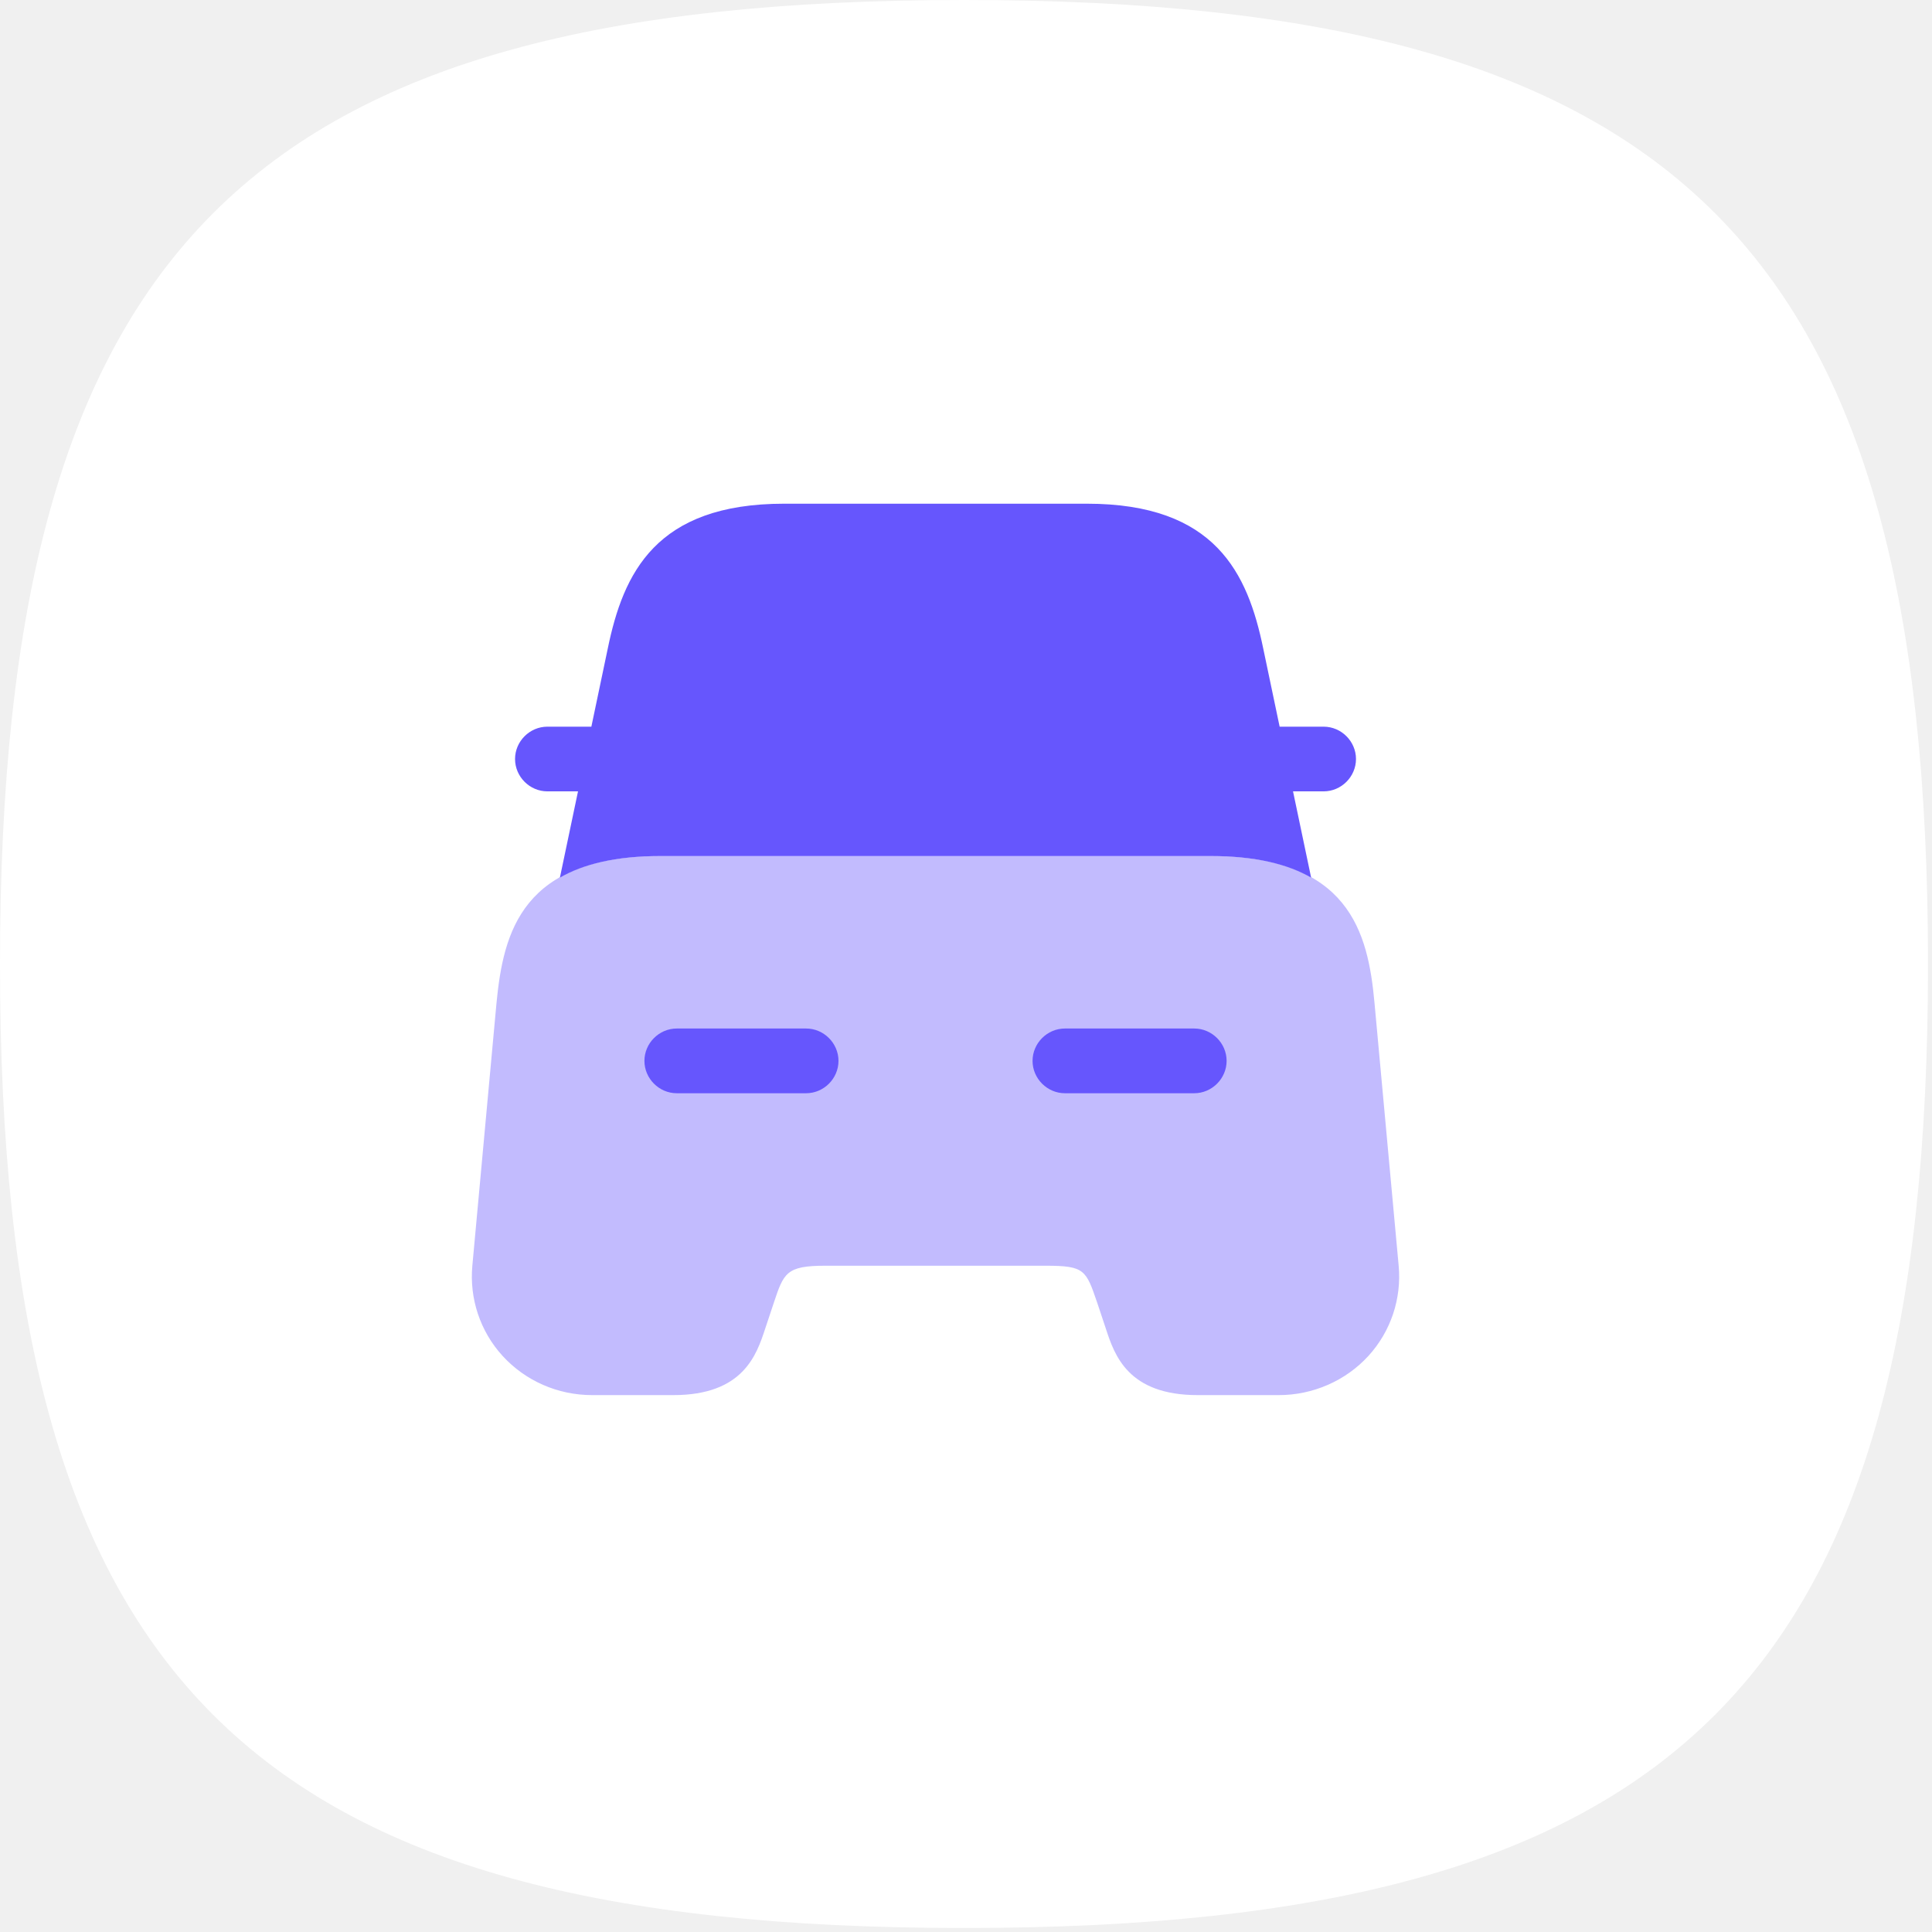
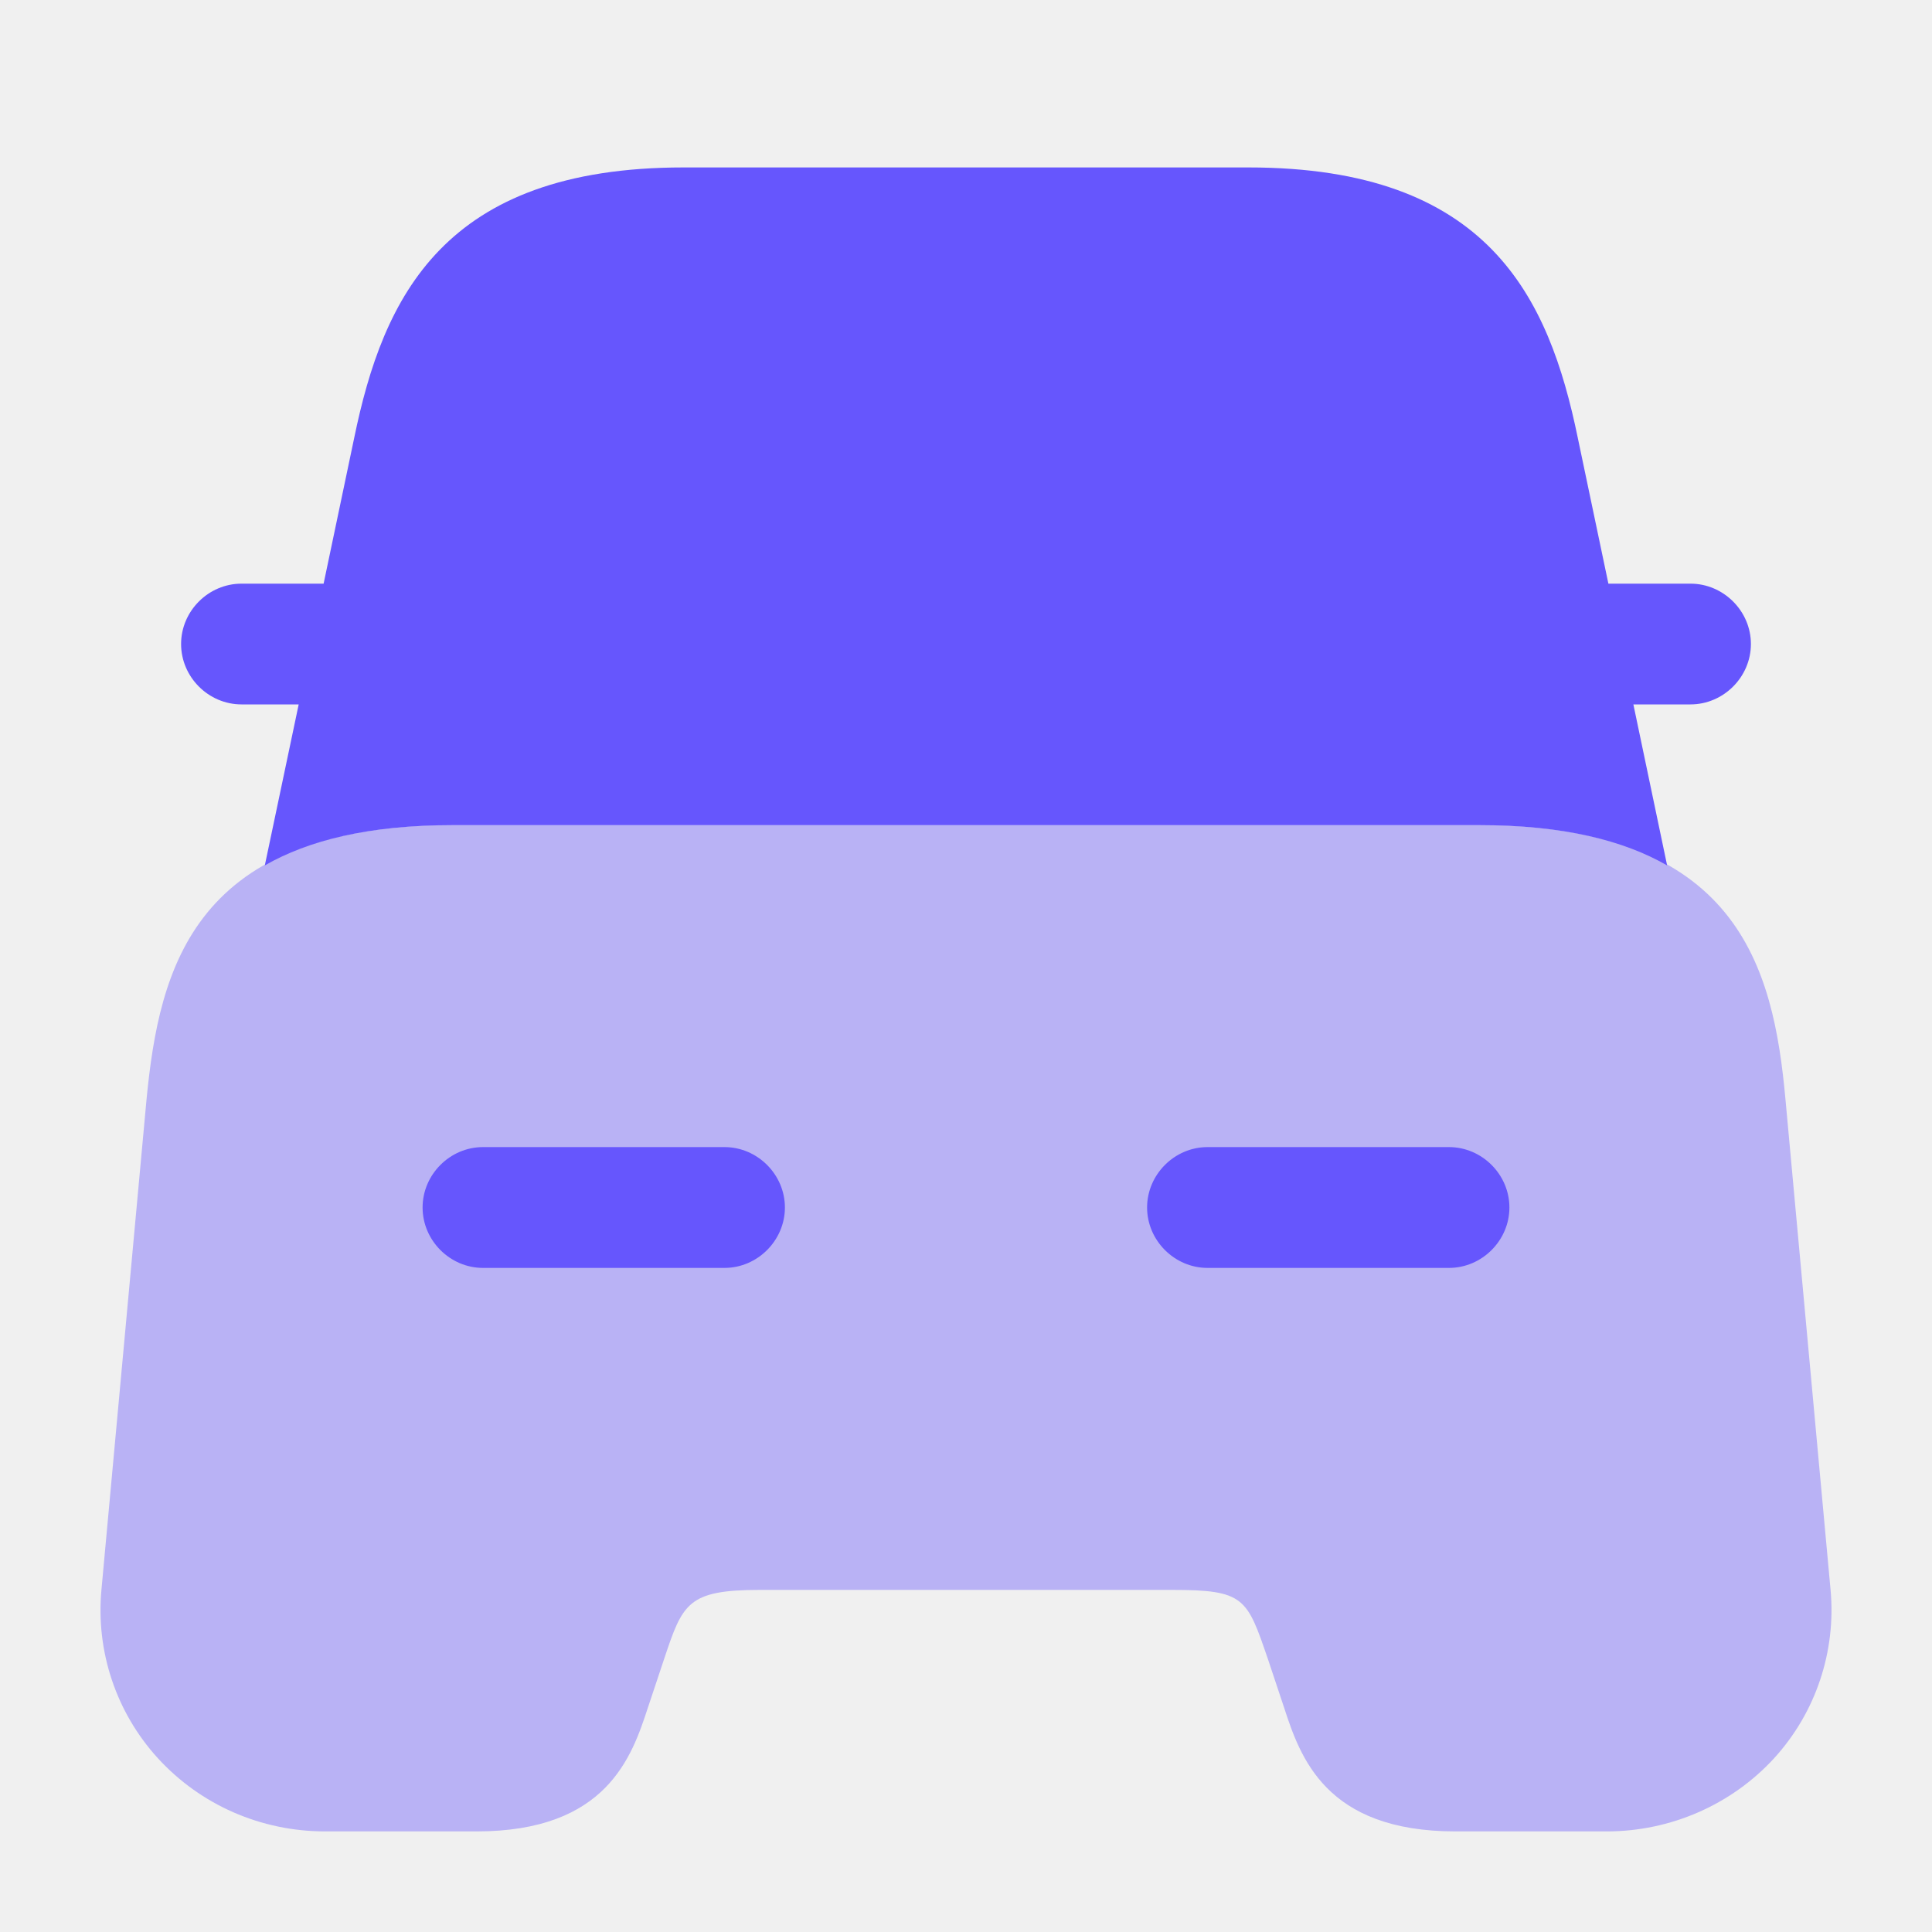
- <svg xmlns="http://www.w3.org/2000/svg" width="56" height="56" viewBox="0 0 56 56" fill="none">
-   <path fill-rule="evenodd" clip-rule="evenodd" d="M27.942 0C48.734 0 55.884 7.161 55.884 27.949C55.884 48.722 48.734 55.884 27.942 55.884C7.163 55.884 0 48.722 0 27.949C0 7.161 7.163 0 27.942 0Z" fill="white" />
-   <path opacity="0.4" d="M39.841 29.075C39.654 27.012 39.104 24.812 35.091 24.812H19.141C15.129 24.812 14.591 27.012 14.391 29.075L13.691 36.688C13.604 37.638 13.916 38.587 14.566 39.3C15.229 40.025 16.166 40.438 17.166 40.438H19.516C21.541 40.438 21.929 39.275 22.179 38.513L22.429 37.763C22.716 36.9 22.791 36.688 23.916 36.688H30.316C31.441 36.688 31.479 36.812 31.804 37.763L32.054 38.513C32.304 39.275 32.691 40.438 34.716 40.438H37.066C38.054 40.438 39.004 40.025 39.666 39.3C40.316 38.587 40.629 37.638 40.541 36.688L39.841 29.075Z" fill="#6656FD" />
-   <path d="M38.366 21.063H37.116C37.104 21.063 37.104 21.063 37.091 21.063L36.616 18.8C36.166 16.613 35.229 14.6 31.504 14.6H28.054H26.179H22.729C19.004 14.6 18.066 16.613 17.616 18.8L17.141 21.063C17.129 21.063 17.129 21.063 17.116 21.063H15.866C15.354 21.063 14.929 21.488 14.929 22C14.929 22.513 15.354 22.938 15.866 22.938H16.754L16.229 25.438C16.904 25.05 17.841 24.813 19.141 24.813H35.091C36.391 24.813 37.329 25.05 38.004 25.438L37.479 22.938H38.366C38.879 22.938 39.304 22.513 39.304 22C39.304 21.488 38.879 21.063 38.366 21.063Z" fill="#6656FD" />
-   <path d="M23.366 31.688H19.616C19.104 31.688 18.679 31.262 18.679 30.75C18.679 30.238 19.104 29.812 19.616 29.812H23.366C23.879 29.812 24.304 30.238 24.304 30.75C24.304 31.262 23.879 31.688 23.366 31.688Z" fill="#6656FD" />
-   <path d="M34.616 31.688H30.866C30.354 31.688 29.929 31.262 29.929 30.75C29.929 30.238 30.354 29.812 30.866 29.812H34.616C35.129 29.812 35.554 30.238 35.554 30.75C35.554 31.262 35.129 31.688 34.616 31.688Z" fill="#6656FD" />
+ <svg xmlns="http://www.w3.org/2000/svg" width="30" height="30" viewBox="0 0 30 30" fill="none">
+   <path opacity="0.4" d="M27.725 17.075C27.538 15.012 26.988 12.812 22.975 12.812H7.025C3.012 12.812 2.475 15.012 2.275 17.075L1.575 24.688C1.487 25.637 1.8 26.587 2.45 27.3C3.112 28.025 4.05 28.438 5.05 28.438H7.4C9.425 28.438 9.812 27.275 10.062 26.512L10.312 25.762C10.6 24.9 10.675 24.688 11.8 24.688H18.2C19.325 24.688 19.363 24.812 19.688 25.762L19.938 26.512C20.188 27.275 20.575 28.438 22.6 28.438H24.95C25.938 28.438 26.887 28.025 27.55 27.3C28.2 26.587 28.512 25.637 28.425 24.688L27.725 17.075Z" fill="#6656FD" />
+   <path d="M26.25 9.063H25C24.988 9.063 24.988 9.063 24.975 9.063L24.5 6.8C24.05 4.613 23.113 2.6 19.387 2.6H15.938H14.062H10.613C6.888 2.6 5.95 4.613 5.5 6.8L5.025 9.063C5.013 9.063 5.013 9.063 5 9.063H3.75C3.237 9.063 2.812 9.488 2.812 10C2.812 10.513 3.237 10.938 3.75 10.938H4.638L4.112 13.438C4.787 13.05 5.725 12.813 7.025 12.813H22.975C24.275 12.813 25.212 13.05 25.887 13.438L25.363 10.938H26.25C26.762 10.938 27.188 10.513 27.188 10C27.188 9.488 26.762 9.063 26.25 9.063Z" fill="#6656FD" />
+   <path d="M11.25 19.688H7.5C6.987 19.688 6.562 19.262 6.562 18.75C6.562 18.238 6.987 17.812 7.5 17.812H11.25C11.762 17.812 12.188 18.238 12.188 18.75C12.188 19.262 11.762 19.688 11.25 19.688Z" fill="#6656FD" />
+   <path d="M22.5 19.688H18.75C18.238 19.688 17.812 19.262 17.812 18.75C17.812 18.238 18.238 17.812 18.75 17.812H22.5C23.012 17.812 23.438 18.238 23.438 18.75C23.438 19.262 23.012 19.688 22.5 19.688Z" fill="#6656FD" />
</svg>
